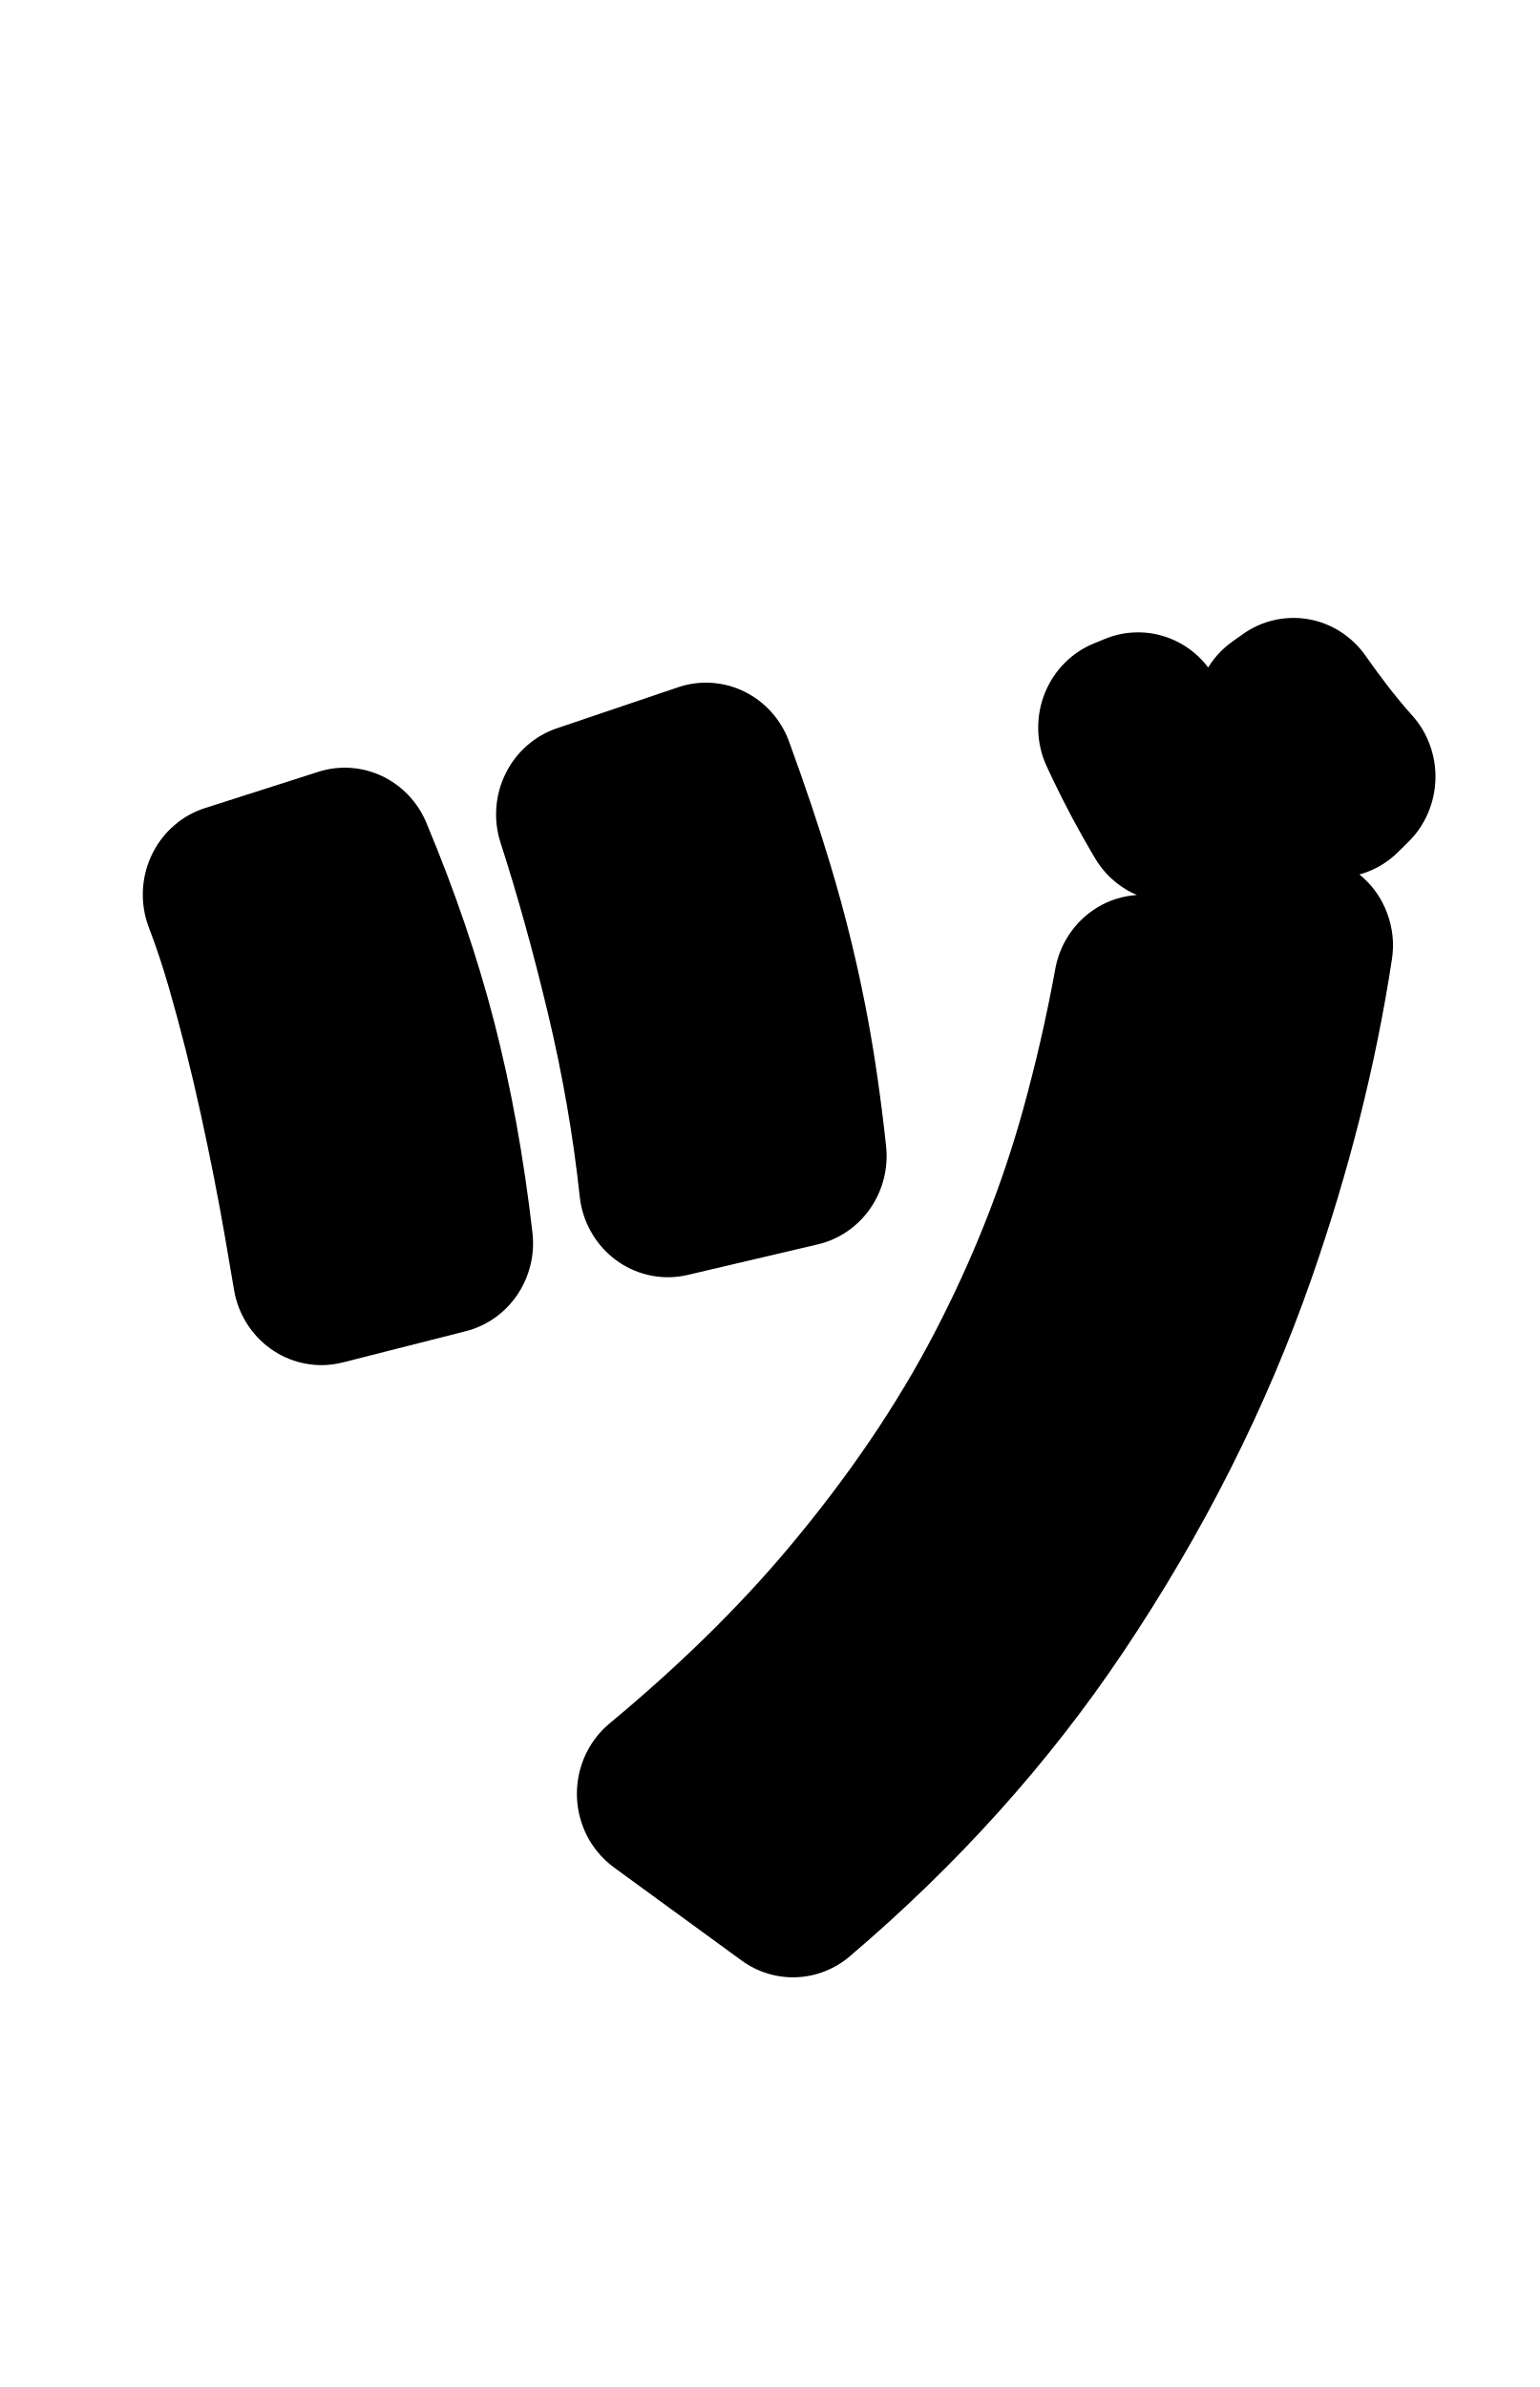
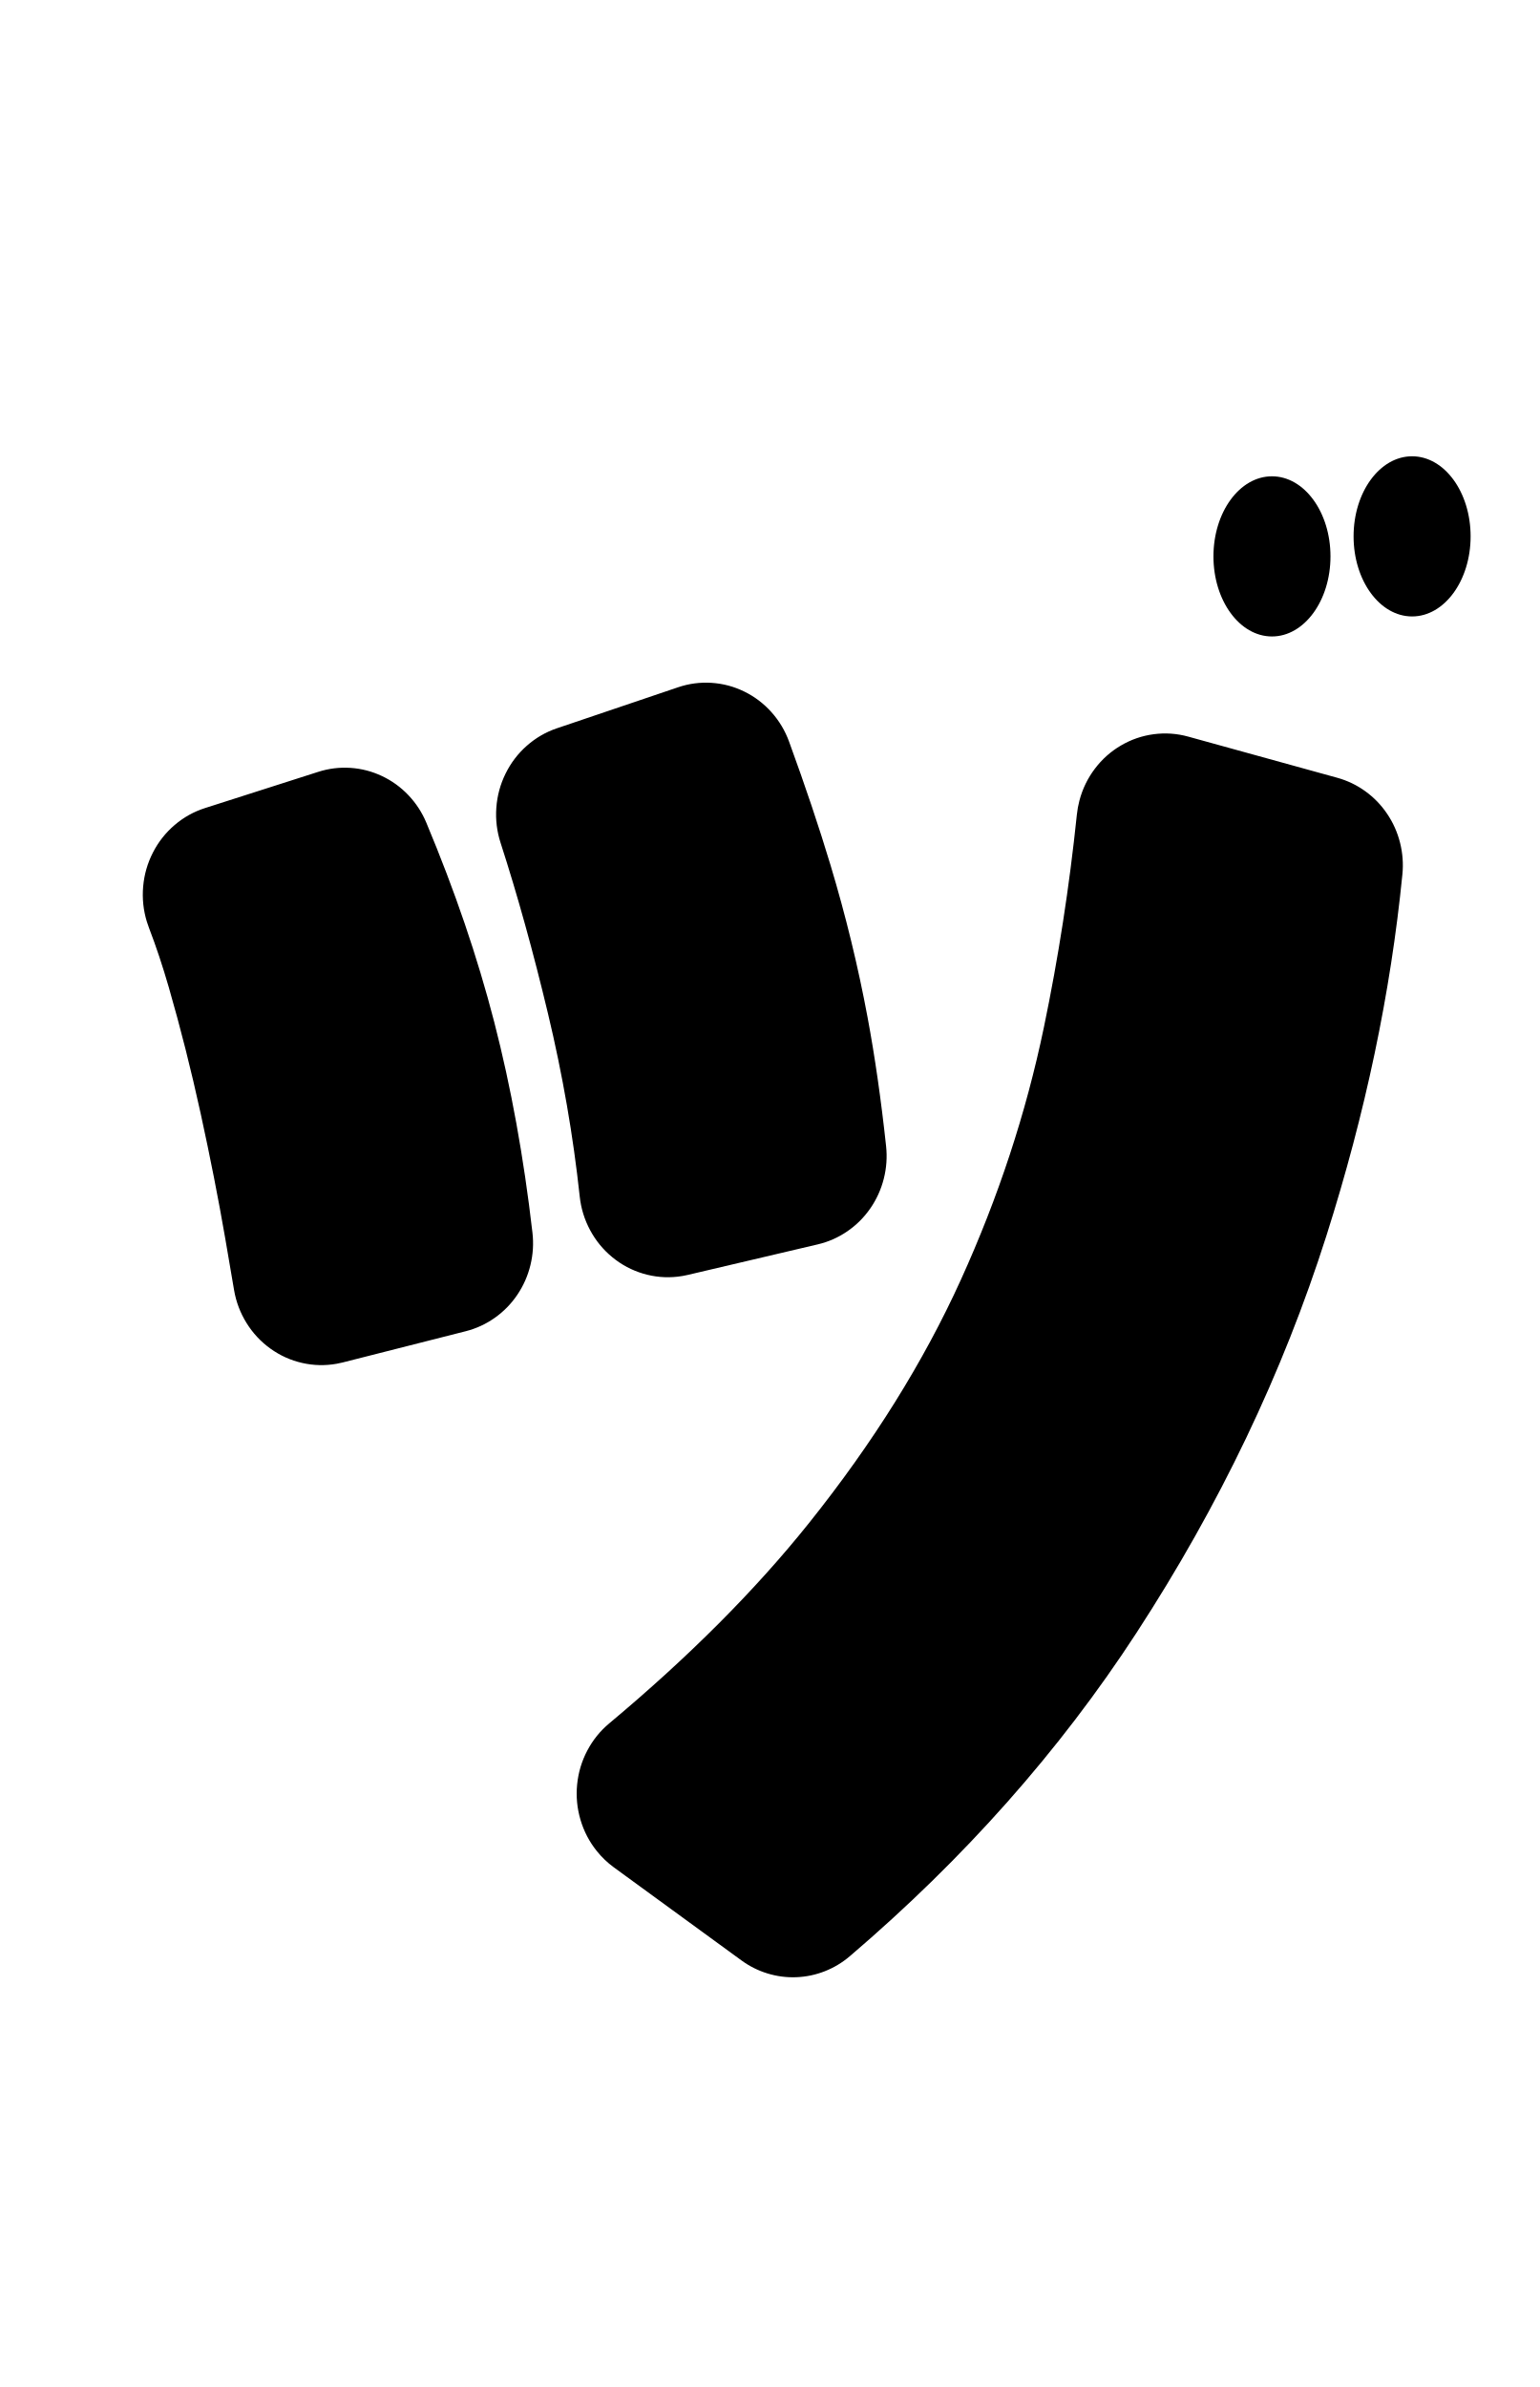
<svg xmlns="http://www.w3.org/2000/svg" viewBox="0 0 1000 1550">
  <g transform="translate(0 1200) scale(1 -1)">
-     <path d="M883.161 631.87Q882.983 632.017 882.818 632.154Q884.23 632.545 885.633 633.011Q896.529 636.631 905.241 644.238Q906.568 645.397 907.824 646.637L914.575 653.295Q922.691 661.301 927.255 671.844Q931.818 682.388 932.154 693.912Q932.49 705.437 928.549 716.24Q924.608 727.042 916.972 735.528Q908.778 744.634 900.621 755.299Q893.12 765.107 886.846 774.087Q880.248 783.532 870.636 789.711Q861.025 795.891 849.838 797.879Q838.651 799.867 827.564 797.366Q816.476 794.866 807.146 788.251L800.419 783.483Q791.069 776.854 784.887 767.089Q784.729 766.838 784.573 766.587Q781.719 770.346 778.249 773.641Q770.212 781.272 759.994 785.35Q749.777 789.428 738.808 789.381Q727.839 789.335 717.655 785.171L710.4 782.204Q699.762 777.854 691.562 769.674Q683.362 761.494 678.849 750.729Q674.335 739.964 674.196 728.253Q674.056 716.542 678.311 705.668Q678.889 704.191 679.544 702.749Q681.466 698.516 683.66 693.944Q695.88 668.48 709.54 645.368L711.144 642.665Q717.086 632.651 726.325 625.725Q731.941 621.514 738.255 618.834Q734.915 618.612 731.57 617.987Q720.299 615.882 710.674 609.528Q701.049 603.174 694.536 593.538Q688.023 583.903 685.612 572.453Q685.445 571.659 685.299 570.859Q676.844 524.509 664.371 479.479Q644.005 405.95 607.106 334.949Q570.267 264.064 511.478 194.175Q463.345 136.954 395.913 80.945Q387.021 73.559 381.57 63.257Q376.12 52.955 374.942 41.305Q373.763 29.655 377.035 18.431Q380.308 7.207 387.533 -1.882Q392.445 -8.062 398.786 -12.686L481.533 -73.024Q489.304 -78.69 498.448 -81.491Q507.592 -84.293 517.131 -83.929Q526.67 -83.565 535.584 -80.075Q544.498 -76.585 551.834 -70.342Q656.883 19.048 729.27 126.995Q807.75 244.027 851.677 369.757Q888.187 474.257 903.889 576.964Q906.271 592.543 900.717 607.254Q895.164 621.965 883.161 631.87ZM325.071 652.702Q341.508 601.897 355.871 541.773Q370.118 482.129 376.463 423.084Q377.714 411.442 383.228 401.176Q388.742 390.909 397.68 383.582Q406.618 376.254 417.618 372.98Q428.619 369.706 440.008 370.985Q443.346 371.36 446.62 372.129L531.061 391.966Q541.384 394.391 550.187 400.411Q558.991 406.431 565.123 415.259Q571.256 424.087 573.915 434.567Q576.574 445.048 575.412 455.809Q570.516 501.158 563.423 539.224Q554.144 589.021 539.306 638.317Q528.193 675.236 512.419 718.423Q508.51 729.127 500.969 737.559Q493.427 745.991 483.348 750.928Q473.269 755.865 462.116 756.59Q450.962 757.316 440.352 753.724L361.652 727.086Q350.778 723.405 342.109 715.751Q333.439 708.098 328.295 697.636Q323.15 687.174 322.312 675.497Q321.474 663.819 325.071 652.702ZM96.717 597.576Q103.639 579.546 109.607 558.9Q121.048 519.313 130.3 476.982Q139.617 434.351 146.261 395.864L151.997 362.309Q153.97 350.772 160.111 340.885Q166.252 330.997 175.628 324.265Q185.003 317.533 196.185 314.98Q207.367 312.428 218.653 314.444Q220.652 314.802 222.621 315.302L302.443 335.567Q312.65 338.158 321.302 344.269Q329.954 350.38 335.935 359.222Q341.917 368.064 344.456 378.496Q346.995 388.928 345.763 399.605Q337.285 473.12 320.905 536.509Q304.641 599.445 276.846 665.795Q272.634 675.851 265.17 683.689Q257.705 691.527 247.985 696.101Q238.265 700.676 227.586 701.376Q216.907 702.077 206.695 698.81L133.133 675.28Q122.199 671.782 113.406 664.273Q104.614 656.764 99.301 646.387Q93.989 636.01 92.966 624.345Q91.942 612.68 95.364 601.502Q95.973 599.515 96.717 597.576Z" />
+     <path d="M551.866 -70.261Q663.189 24.757 738.028 139.73Q818.832 263.864 861.377 397.647Q899.294 516.874 910.698 632.189Q911.728 642.605 909.182 652.746Q906.637 662.886 900.827 671.508Q895.018 680.13 886.658 686.177Q878.297 692.224 868.41 694.954L771.603 721.684Q760.542 724.738 749.18 723.233Q737.817 721.727 727.884 715.892Q717.95 710.056 710.957 700.779Q703.963 691.502 700.976 680.195Q699.788 675.699 699.306 671.068Q691.967 600.532 677.891 532.904Q660.526 449.472 624.009 369.039Q587.641 288.932 525.443 211.124Q473.182 145.748 395.636 80.932Q386.766 73.518 381.347 63.199Q375.928 52.88 374.784 41.226Q373.641 29.573 376.947 18.359Q380.253 7.145 387.506 -1.922Q392.379 -8.014 398.647 -12.585L481.499 -72.999Q489.279 -78.672 498.434 -81.473Q507.59 -84.274 517.139 -83.902Q526.689 -83.53 535.61 -80.026Q544.531 -76.522 551.866 -70.261ZM446.62 372.129 531.061 391.966Q541.384 394.391 550.187 400.411Q558.991 406.431 565.123 415.259Q571.256 424.087 573.915 434.567Q576.574 445.048 575.412 455.809Q570.516 501.158 563.423 539.224Q554.144 589.021 539.306 638.317Q528.193 675.236 512.419 718.423Q508.51 729.127 500.969 737.559Q493.427 745.991 483.348 750.928Q473.269 755.865 462.116 756.59Q450.962 757.316 440.352 753.724L361.652 727.086Q350.778 723.405 342.109 715.751Q333.439 708.098 328.295 697.636Q323.15 687.174 322.312 675.497Q321.474 663.819 325.071 652.702Q341.508 601.897 355.871 541.773Q370.118 482.129 376.463 423.084Q377.714 411.442 383.228 401.176Q388.742 390.909 397.68 383.582Q406.618 376.254 417.618 372.98Q428.619 369.706 440.008 370.985Q443.346 371.36 446.62 372.129ZM222.621 315.302 302.443 335.567Q312.65 338.158 321.302 344.269Q329.954 350.38 335.935 359.222Q341.917 368.064 344.456 378.496Q346.995 388.928 345.763 399.605Q337.285 473.12 320.905 536.509Q304.641 599.445 276.846 665.795Q272.634 675.851 265.17 683.689Q257.705 691.527 247.985 696.101Q238.265 700.676 227.586 701.376Q216.907 702.077 206.695 698.81L133.133 675.28Q122.199 671.782 113.406 664.273Q104.614 656.764 99.301 646.387Q93.989 636.01 92.966 624.345Q91.942 612.68 95.364 601.502Q95.973 599.515 96.717 597.576Q103.639 579.546 109.607 558.9Q121.048 519.313 130.3 476.982Q139.617 434.351 146.261 395.864L151.997 362.309Q153.97 350.772 160.111 340.885Q166.252 330.997 175.628 324.265Q185.003 317.533 196.185 314.98Q207.367 312.428 218.653 314.444Q220.652 314.802 222.621 315.302ZM864.0 838.712C864.0 867.431 846.987 890.712 826.0 890.712C805.013 890.712 788.0 867.431 788.0 838.712C788.0 809.993 805.013 786.712 826.0 786.712C846.987 786.712 864.0 809.993 864.0 838.712ZM955.0 851.712C955.0 880.431 937.987 903.712 917.0 903.712C896.013 903.712 879.0 880.431 879.0 851.712C879.0 822.993 896.013 799.712 917.0 799.712C937.987 799.712 955.0 822.993 955.0 851.712Z" />
  </g>
</svg>
